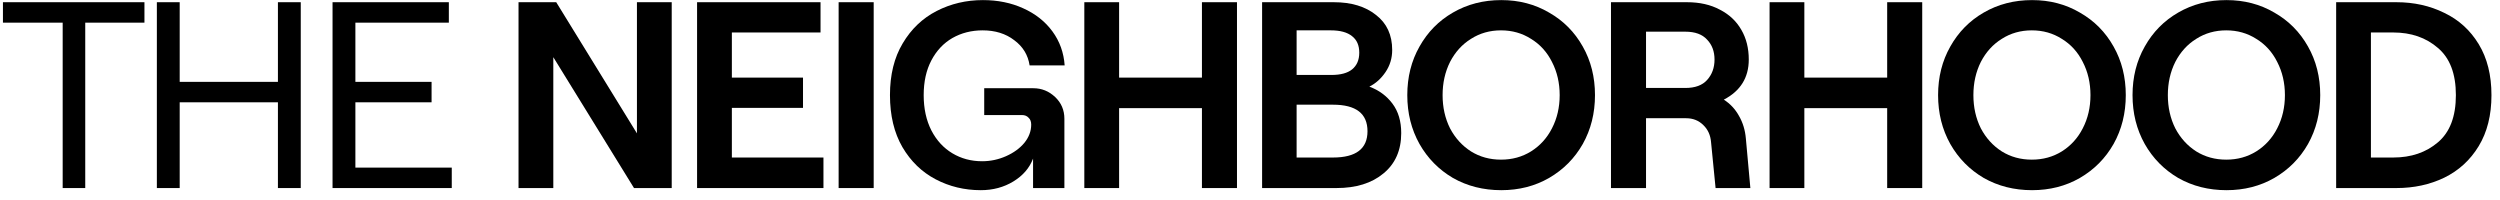
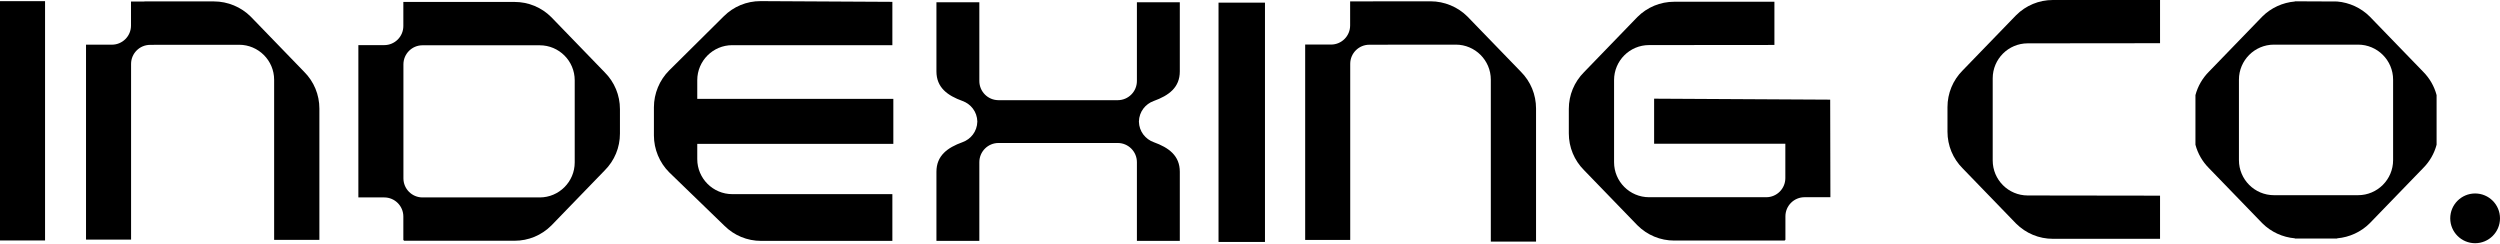
- <svg xmlns="http://www.w3.org/2000/svg" width="226" height="18" viewBox="0 0 226 18" fill="none">
-   <path d="M211.188 0.2H216.635C218.219 0.2 219.66 0.52 220.956 1.16C222.268 1.784 223.308 2.728 224.076 3.992C224.844 5.256 225.228 6.792 225.228 8.6C225.228 10.408 224.844 11.944 224.076 13.208C223.308 14.472 222.268 15.424 220.956 16.064C219.66 16.688 218.219 17 216.635 17H211.188V0.2ZM216.348 14.24C217.964 14.24 219.308 13.784 220.38 12.872C221.468 11.96 222.012 10.536 222.012 8.6C222.012 6.664 221.468 5.24 220.38 4.328C219.308 3.4 217.964 2.936 216.348 2.936H214.331V14.24H216.348Z" fill="black" />
-   <path d="M201.277 17.192C199.661 17.192 198.205 16.824 196.909 16.088C195.629 15.336 194.621 14.312 193.885 13.016C193.149 11.704 192.781 10.232 192.781 8.6C192.781 6.968 193.149 5.504 193.885 4.208C194.621 2.896 195.629 1.872 196.909 1.136C198.205 0.384 199.661 0.008 201.277 0.008C202.877 0.008 204.317 0.384 205.597 1.136C206.893 1.872 207.909 2.896 208.645 4.208C209.381 5.504 209.749 6.968 209.749 8.6C209.749 10.232 209.381 11.704 208.645 13.016C207.909 14.312 206.893 15.336 205.597 16.088C204.317 16.824 202.877 17.192 201.277 17.192ZM195.973 8.6C195.973 9.704 196.197 10.704 196.645 11.6C197.109 12.48 197.741 13.176 198.541 13.688C199.341 14.184 200.245 14.432 201.253 14.432C202.261 14.432 203.165 14.184 203.965 13.688C204.781 13.176 205.413 12.48 205.861 11.6C206.325 10.704 206.557 9.704 206.557 8.6C206.557 7.496 206.325 6.496 205.861 5.6C205.413 4.704 204.781 4.008 203.965 3.512C203.165 3 202.261 2.744 201.253 2.744C200.245 2.744 199.341 3 198.541 3.512C197.741 4.008 197.109 4.704 196.645 5.6C196.197 6.496 195.973 7.496 195.973 8.6Z" fill="black" />
-   <path d="M183.699 17.192C182.083 17.192 180.627 16.824 179.331 16.088C178.051 15.336 177.043 14.312 176.307 13.016C175.571 11.704 175.203 10.232 175.203 8.6C175.203 6.968 175.571 5.504 176.307 4.208C177.043 2.896 178.051 1.872 179.331 1.136C180.627 0.384 182.083 0.008 183.699 0.008C185.299 0.008 186.739 0.384 188.019 1.136C189.315 1.872 190.331 2.896 191.067 4.208C191.803 5.504 192.171 6.968 192.171 8.6C192.171 10.232 191.803 11.704 191.067 13.016C190.331 14.312 189.315 15.336 188.019 16.088C186.739 16.824 185.299 17.192 183.699 17.192ZM178.395 8.6C178.395 9.704 178.619 10.704 179.067 11.6C179.531 12.48 180.163 13.176 180.963 13.688C181.763 14.184 182.667 14.432 183.675 14.432C184.683 14.432 185.587 14.184 186.387 13.688C187.203 13.176 187.835 12.48 188.283 11.6C188.747 10.704 188.979 9.704 188.979 8.6C188.979 7.496 188.747 6.496 188.283 5.6C187.835 4.704 187.203 4.008 186.387 3.512C185.587 3 184.683 2.744 183.675 2.744C182.667 2.744 181.763 3 180.963 3.512C180.163 4.008 179.531 4.704 179.067 5.6C178.619 6.496 178.395 7.496 178.395 8.6Z" fill="black" />
-   <path d="M173.769 0.2V17H170.601V9.776H163.113V17H159.969V0.2H163.113V7.016H170.601V0.2H173.769Z" fill="black" />
-   <path d="M145.633 0.2H152.497C153.649 0.2 154.641 0.424 155.473 0.872C156.321 1.304 156.969 1.912 157.417 2.696C157.865 3.464 158.089 4.36 158.089 5.384C158.089 7.016 157.337 8.224 155.833 9.008C156.409 9.376 156.865 9.864 157.201 10.472C157.553 11.08 157.761 11.76 157.825 12.512L158.233 17H155.089L154.681 12.872C154.633 12.232 154.401 11.712 153.985 11.312C153.569 10.896 153.049 10.688 152.425 10.688H148.801V17H145.633V0.2ZM152.353 7.952C153.233 7.952 153.889 7.712 154.321 7.232C154.769 6.736 154.993 6.12 154.993 5.384C154.993 4.648 154.769 4.048 154.321 3.584C153.889 3.104 153.233 2.864 152.353 2.864H148.801V7.952H152.353Z" fill="black" />
-   <path d="M135.715 17.192C134.099 17.192 132.643 16.824 131.347 16.088C130.067 15.336 129.059 14.312 128.323 13.016C127.587 11.704 127.219 10.232 127.219 8.6C127.219 6.968 127.587 5.504 128.323 4.208C129.059 2.896 130.067 1.872 131.347 1.136C132.643 0.384 134.099 0.008 135.715 0.008C137.315 0.008 138.755 0.384 140.035 1.136C141.331 1.872 142.347 2.896 143.083 4.208C143.819 5.504 144.187 6.968 144.187 8.6C144.187 10.232 143.819 11.704 143.083 13.016C142.347 14.312 141.331 15.336 140.035 16.088C138.755 16.824 137.315 17.192 135.715 17.192ZM130.411 8.6C130.411 9.704 130.635 10.704 131.083 11.6C131.547 12.48 132.179 13.176 132.979 13.688C133.779 14.184 134.683 14.432 135.691 14.432C136.699 14.432 137.603 14.184 138.403 13.688C139.219 13.176 139.851 12.48 140.299 11.6C140.763 10.704 140.995 9.704 140.995 8.6C140.995 7.496 140.763 6.496 140.299 5.6C139.851 4.704 139.219 4.008 138.403 3.512C137.603 3 136.699 2.744 135.691 2.744C134.683 2.744 133.779 3 132.979 3.512C132.179 4.008 131.547 4.704 131.083 5.6C130.635 6.496 130.411 7.496 130.411 8.6Z" fill="black" />
-   <path d="M114.094 0.2H120.574C122.158 0.2 123.43 0.584 124.39 1.352C125.366 2.104 125.854 3.16 125.854 4.52C125.854 5.256 125.654 5.92 125.254 6.512C124.854 7.104 124.366 7.544 123.79 7.832C124.654 8.152 125.35 8.664 125.878 9.368C126.406 10.072 126.67 10.96 126.67 12.032C126.67 13.584 126.134 14.8 125.062 15.68C124.006 16.56 122.59 17 120.814 17H114.094V0.2ZM120.502 14.24C122.582 14.24 123.622 13.448 123.622 11.864C123.622 10.264 122.582 9.464 120.502 9.464H117.214V14.24H120.502ZM120.358 6.776C121.19 6.776 121.814 6.608 122.23 6.272C122.662 5.92 122.878 5.416 122.878 4.76C122.878 4.104 122.662 3.608 122.23 3.272C121.798 2.92 121.158 2.744 120.31 2.744H117.214V6.776H120.358Z" fill="black" />
-   <path d="M111.823 0.2V17H108.655V9.776H101.167V17H98.023V0.2H101.167V7.016H108.655V0.2H111.823Z" fill="black" />
-   <path d="M88.661 17.192C87.189 17.192 85.829 16.864 84.581 16.208C83.333 15.552 82.333 14.584 81.581 13.304C80.829 12.008 80.453 10.44 80.453 8.6C80.453 6.76 80.837 5.2 81.605 3.92C82.373 2.624 83.397 1.648 84.677 0.992C85.957 0.336 87.349 0.008 88.853 0.008C90.197 0.008 91.413 0.256 92.501 0.752C93.605 1.248 94.485 1.944 95.141 2.84C95.797 3.736 96.165 4.76 96.245 5.912H93.077C92.933 4.968 92.469 4.208 91.685 3.632C90.917 3.04 89.965 2.744 88.829 2.744C87.821 2.744 86.909 2.976 86.093 3.44C85.293 3.904 84.661 4.576 84.197 5.456C83.733 6.336 83.501 7.384 83.501 8.6C83.501 9.816 83.733 10.88 84.197 11.792C84.661 12.688 85.293 13.376 86.093 13.856C86.893 14.336 87.789 14.576 88.781 14.576C89.533 14.576 90.253 14.424 90.941 14.12C91.629 13.816 92.181 13.416 92.597 12.92C93.013 12.408 93.221 11.856 93.221 11.264C93.221 10.992 93.141 10.784 92.981 10.64C92.837 10.48 92.637 10.4 92.381 10.4H88.973V7.976H93.413C94.165 7.976 94.821 8.24 95.381 8.768C95.941 9.296 96.221 9.952 96.221 10.736V17H93.389V14.336C93.069 15.184 92.477 15.872 91.613 16.4C90.749 16.928 89.765 17.192 88.661 17.192Z" fill="black" />
-   <path d="M75.812 0.2H78.981V17H75.812V0.2Z" fill="black" />
-   <path d="M63.016 0.2H74.176V2.936H66.16V7.016H72.592V9.752H66.16V14.24H74.44V17H63.016V0.2Z" fill="black" />
-   <path d="M46.875 0.2H50.283L57.579 12.056V0.2H60.723V17H57.315L50.019 5.168V17H46.875V0.2Z" fill="black" />
-   <path d="M30.062 0.2H40.575V2.048H32.127V7.4H39.014V9.248H32.127V15.152H40.839V17H30.062V0.2Z" fill="black" />
-   <path d="M27.188 0.2V17H25.124V9.248H16.244V17H14.18V0.2H16.244V7.4H25.124V0.2H27.188Z" fill="black" />
-   <path d="M5.666 2.048H0.266V0.2H13.058V2.048H7.706V17H5.666V2.048Z" fill="black" />
+ <svg xmlns="http://www.w3.org/2000/svg" viewBox="0 0 1313.39 127.77" fill="black">
+   <path fill-rule="nonzero" d="M 301.93 85.33 C 301.93 95.48 293.69 103.72 283.54 103.72 L 221.97 103.72 C 216.43 103.72 211.94 99.23 211.94 93.69 L 211.94 33.82 C 211.94 28.28 216.43 23.79 221.97 23.79 L 283.54 23.79 C 293.69 23.79 301.93 32.02 301.93 42.18 Z M 289.66 9.04 C 284.49 3.87 277.63 1.02 270.31 1.02 L 211.92 1.02 C 211.91 1.04 211.91 1.04 211.9 1.05 L 211.9 13.67 C 211.9 19.21 207.41 23.7 201.87 23.7 L 188.27 23.7 L 188.27 103.72 L 201.87 103.72 C 207.41 103.72 211.9 108.21 211.9 113.75 L 211.9 126.06 C 212.06 126.22 212.16 126.32 212.32 126.48 L 270.31 126.48 C 277.62 126.48 284.49 123.64 289.69 118.44 L 317.68 89.53 C 322.85 84.36 325.69 77.49 325.69 70.18 L 325.69 57.33 C 325.69 50.03 322.85 43.16 317.69 38 Z M 289.66 9.04" />
+   <path fill-rule="nonzero" d="M 131.76 8.77 C 126.66 3.67 119.61 0.75 112.41 0.75 L 75.87 0.75 L 75.87 0.8 L 68.84 0.8 L 68.82 0.82 L 68.82 13.45 C 68.82 18.98 64.33 23.47 58.79 23.47 L 45.19 23.47 L 45.19 125.86 L 68.86 125.86 L 68.86 33.59 C 68.86 28.05 73.35 23.57 78.89 23.57 L 80.81 23.57 L 80.81 23.52 L 125.63 23.52 C 135.77 23.52 144.02 31.77 144.02 41.91 L 144.02 126.02 L 167.79 126.02 L 167.79 57.06 C 167.79 49.76 164.95 42.89 159.79 37.73 Z M 131.76 8.77" />
+   <path fill-rule="nonzero" d="M 597.28 42.55 C 597.28 48.11 592.78 52.62 587.23 52.63 C 584.12 52.64 527.66 52.64 524.55 52.63 C 519 52.62 514.5 48.11 514.5 42.55 L 514.5 1.2 L 491.96 1.2 L 491.96 37.5 C 491.96 45.99 497.74 50.19 505.7 53.07 C 509.95 54.6 513.33 58.6 513.45 63.88 C 513.33 69.15 509.95 73.15 505.7 74.68 C 497.74 77.56 491.96 81.76 491.96 90.25 L 491.96 126.55 L 514.5 126.55 L 514.5 85.2 C 514.5 79.64 519 75.13 524.55 75.12 C 527.72 75.11 584.05 75.11 587.23 75.12 C 592.78 75.13 597.28 79.64 597.28 85.2 L 597.28 126.55 L 619.82 126.55 L 619.82 90.25 C 619.82 81.76 614.04 77.56 606.08 74.68 C 601.83 73.15 598.45 69.15 598.33 63.88 C 598.45 58.6 601.83 54.6 606.08 53.07 C 614.04 50.19 619.82 45.99 619.82 37.5 L 619.82 1.2 L 597.28 1.2 Z M 597.28 42.55" />
+   <path fill-rule="nonzero" d="M 366.31 42.13 C 366.31 31.98 374.56 23.73 384.7 23.73 L 468.81 23.73 L 468.81 0.97 L 399.54 0.59 C 392.24 0.59 385.38 3.43 380.21 8.59 L 351.56 37 C 346.46 42.09 343.54 49.14 343.54 56.35 L 343.54 71.17 C 343.54 78.38 346.46 85.43 351.56 90.52 L 380.52 118.55 C 385.69 123.71 392.55 126.55 399.86 126.55 L 468.81 126.55 L 468.81 101.99 L 384.7 101.99 C 374.56 101.99 366.31 93.74 366.31 83.6 L 366.31 75.59 L 469.32 75.59 L 469.32 51.93 L 366.31 51.93 Z M 366.31 42.13" />
+   <path fill-rule="nonzero" d="M 869 51.84 L 869 75.51 L 937.94 75.51 L 937.94 93.58 C 937.94 99.12 933.45 103.61 927.91 103.61 L 866.35 103.61 C 856.19 103.61 847.96 95.38 847.96 85.22 L 847.96 42.07 C 847.96 31.92 856.19 23.68 866.35 23.68 L 932.2 23.62 L 932.2 0.92 L 879.57 0.92 C 872.26 0.92 865.39 3.77 860.22 8.93 L 832.2 37.89 C 827.04 43.06 824.19 49.92 824.19 57.22 L 824.19 70.07 C 824.19 77.38 827.04 84.25 832.21 89.42 L 860.2 118.34 C 865.39 123.53 872.27 126.38 879.57 126.38 L 937.56 126.38 C 937.73 126.21 937.82 126.12 937.98 125.95 L 937.98 113.64 C 937.98 108.11 942.48 103.61 948.02 103.61 L 961.61 103.61 L 961.5 52.35 Z M 869 51.84" />
+   <path fill-rule="nonzero" d="M 1059.15 8.02 L 1031.12 36.97 C 1025.96 42.14 1023.12 49 1023.12 56.3 L 1023.12 69.15 C 1023.12 76.46 1025.96 83.34 1031.14 88.5 L 1059.12 117.42 C 1064.32 122.61 1071.19 125.46 1078.5 125.46 L 1134.79 125.46 L 1134.79 102.79 L 1065.27 102.69 C 1055.12 102.69 1046.88 94.46 1046.88 84.3 L 1046.88 41.16 C 1046.88 31 1055.12 22.77 1065.27 22.77 L 1134.79 22.7 L 1134.79 0 L 1078.5 0 C 1071.19 0 1064.32 2.85 1059.15 8.02" />
+   <path fill-rule="nonzero" d="M 640.16 127.11 L 664.56 127.11 L 664.56 1.39 L 640.16 1.39 Z M 640.16 127.11" />
+   <path fill-rule="nonzero" d="M 0 126.33 L 23.67 126.33 L 23.67 0.61 L 0 0.61 Z M 0 126.33" />
+   <path fill-rule="nonzero" d="M 770.94 8.7 C 765.85 3.61 758.79 0.69 751.59 0.69 L 721.33 0.69 L 721.33 0.74 L 709.33 0.74 L 709.3 0.76 L 709.3 13.38 C 709.3 18.92 704.82 23.41 699.28 23.41 L 685.68 23.41 L 685.68 126.06 L 709.35 126.06 L 709.35 33.53 C 709.35 27.99 713.84 23.5 719.38 23.5 L 729.09 23.5 L 729.09 23.45 L 764.82 23.45 C 774.96 23.45 783.21 31.7 783.21 41.84 L 783.21 126.92 L 806.97 126.92 L 806.97 57 C 806.97 49.7 804.14 42.83 798.98 37.66 Z M 770.94 8.7" />
+   <path fill-rule="nonzero" d="M 1257.23 84.14 C 1257.23 94.29 1248.98 102.54 1238.84 102.54 L 1194.63 102.54 C 1184.49 102.54 1176.24 94.29 1176.24 84.14 L 1176.24 41.84 C 1176.24 31.7 1184.49 23.45 1194.63 23.45 L 1238.84 23.45 C 1248.98 23.45 1257.23 31.7 1257.23 41.84 Z M 1244.96 8.7 C 1240.4 4.14 1234.26 1.33 1227.85 0.79 L 1205.62 0.69 L 1205.62 0.79 C 1199.21 1.33 1193.07 4.14 1188.51 8.7 L 1160.47 37.66 C 1157.02 41.13 1154.61 45.35 1153.39 49.96 L 1153.39 76.03 C 1154.61 80.64 1157.02 84.86 1160.47 88.32 L 1188.51 117.28 C 1193.07 121.85 1199.21 124.66 1205.62 125.2 L 1205.62 125.3 L 1227.85 125.3 L 1227.85 125.2 C 1234.26 124.66 1240.4 121.85 1244.96 117.28 L 1273 88.32 C 1276.45 84.86 1278.86 80.64 1280.08 76.03 L 1280.08 49.96 C 1278.86 45.35 1276.45 41.13 1273 37.66 Z M 1244.96 8.7" />
+   <path fill-rule="nonzero" d="M 1300.32 101.64 C 1293.11 101.64 1287.25 107.49 1287.25 114.71 C 1287.25 121.92 1293.11 127.77 1300.32 127.77 C 1307.54 127.77 1313.39 121.92 1313.39 114.71 C 1313.39 107.49 1307.54 101.64 1300.32 101.64" />
</svg>
